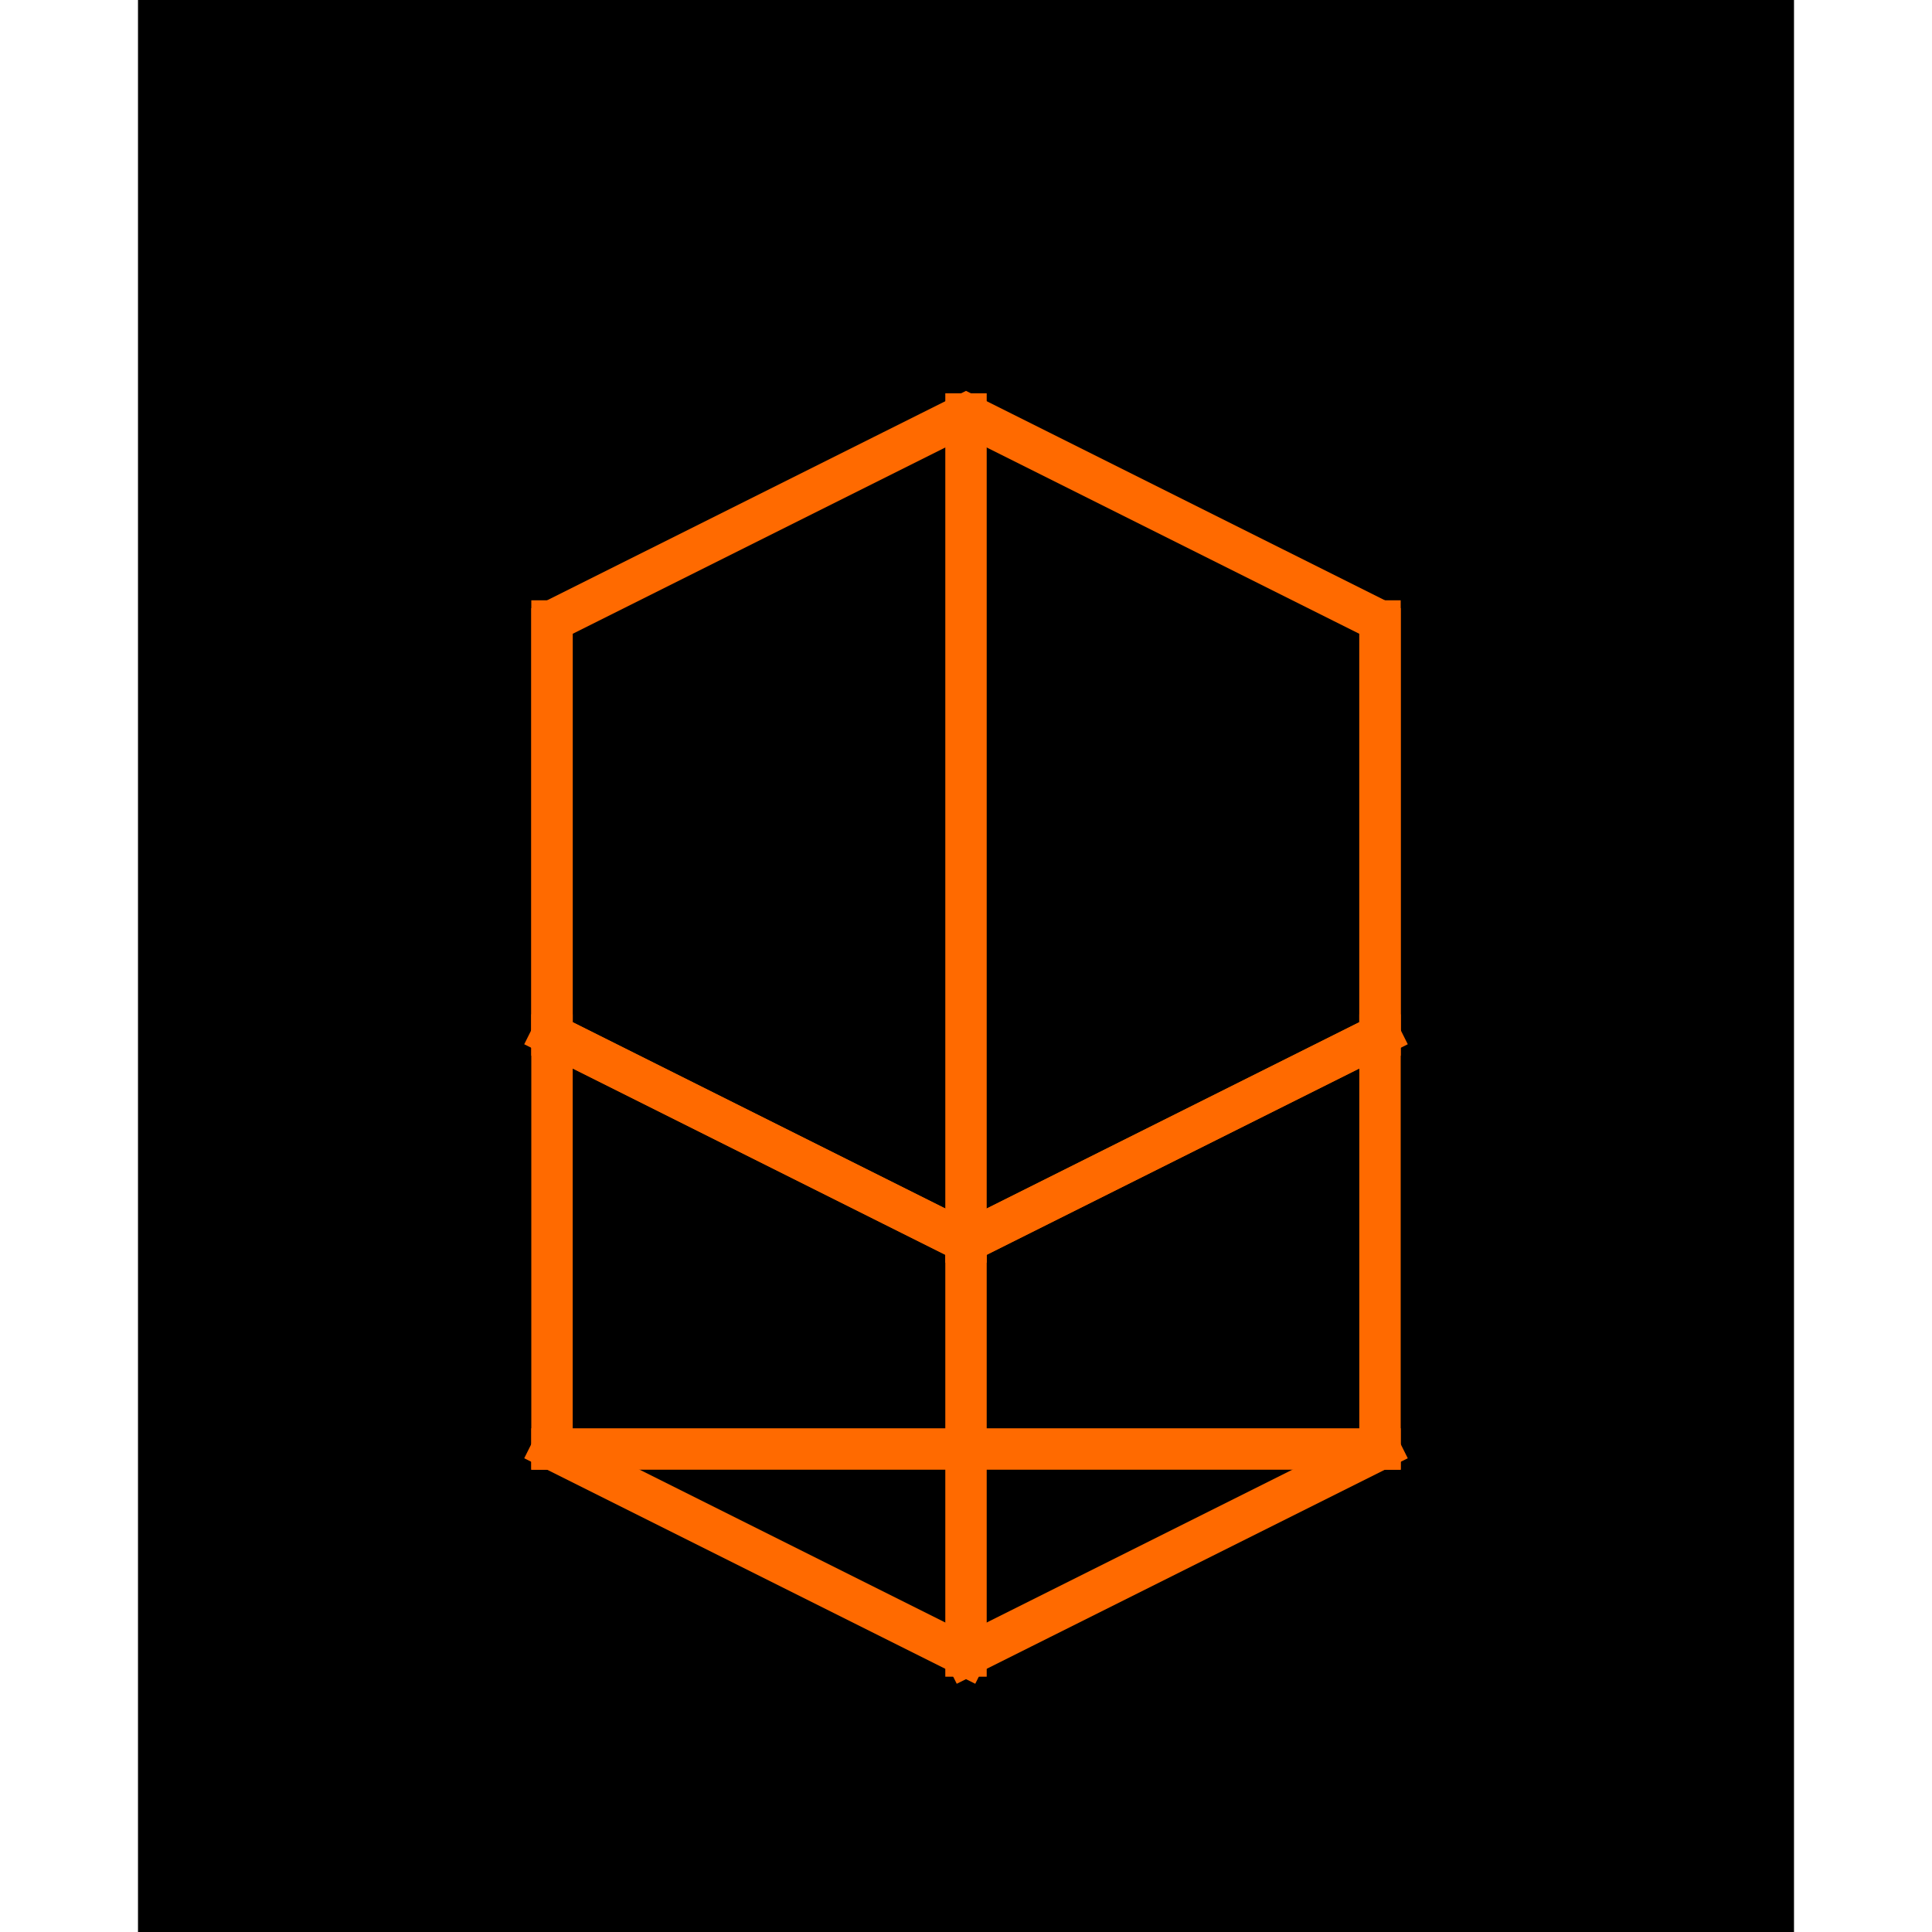
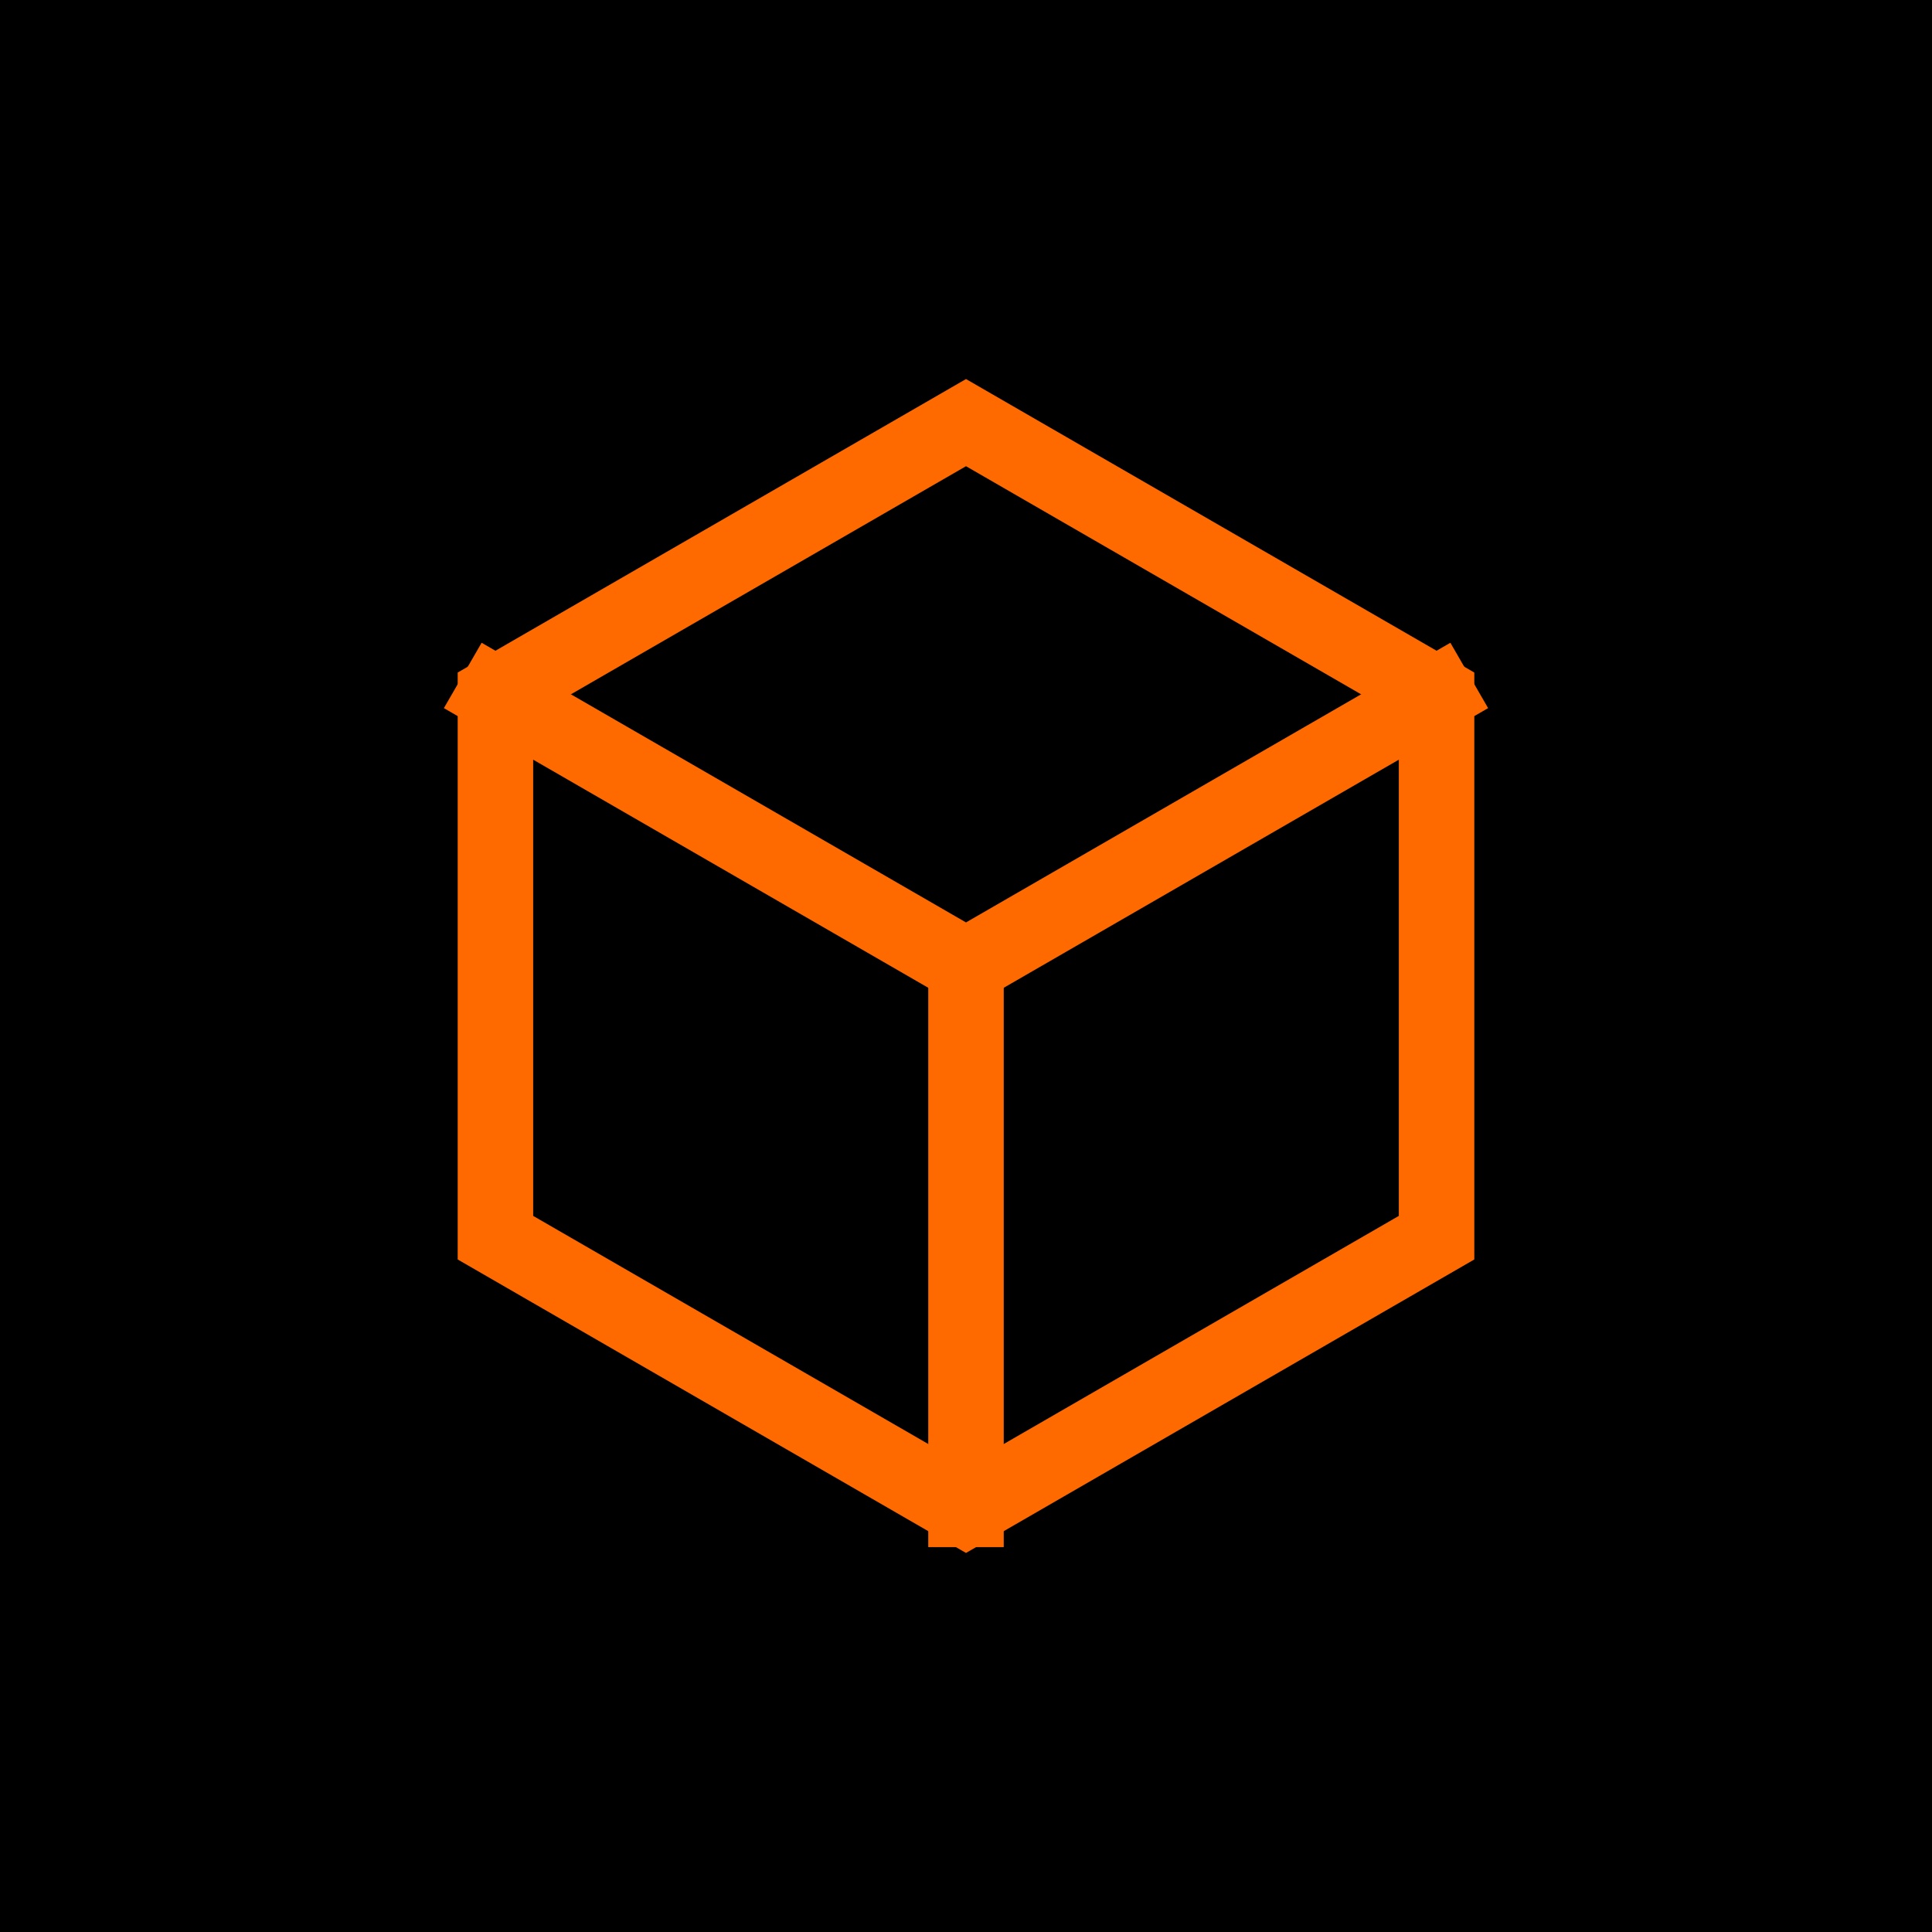
- <svg xmlns="http://www.w3.org/2000/svg" width="32" height="32" viewBox="0 0 120 140">
-   <rect width="120" height="140" fill="#000000" />
-   <g stroke="#FF6A00" stroke-width="3" fill="none" stroke-linecap="square" stroke-linejoin="miter">
-     <path d="M30,45 L60,30 L90,45 L90,75 L60,90 L30,75 Z" />
-     <path d="M30,75 L30,105" />
-     <path d="M60,90 L60,120" />
-     <path d="M90,75 L90,105" />
-     <path d="M30,105 L60,120" />
-     <path d="M60,120 L90,105" />
-     <path d="M90,105 L30,105" />
-     <path d="M30,45 L30,75" />
-     <path d="M60,30 L60,90" />
-     <path d="M90,45 L90,75" />
-     <path d="M30,75 L60,90" />
-     <path d="M60,90 L90,75" />
+ <svg xmlns="http://www.w3.org/2000/svg" viewBox="0 0 32 32">
+   <rect width="32" height="32" fill="#000000" />
+   <g class="iso-fill">
+     <polygon fill="#000000" points="16,7 23.794,11.5 16,16 8.206,11.5" />
+     <polygon fill="#000000" points="8.206,11.5 16,16 16,25 8.206,20.5" />
+     <polygon fill="#000000" points="23.794,11.5 16,16 16,25 23.794,20.5" />
+   </g>
+   <g class="iso-stroke" stroke="#FF6A00" stroke-width="1.25" fill="none" stroke-linecap="square" stroke-linejoin="miter">
+     <path d="M16,7 L23.794,11.5 L23.794,20.5 L16,25 L8.206,20.5 L8.206,11.5 Z" />
+     <path d="M8.206,11.5 L16,16 L23.794,11.5" />
+     <path d="M16,16 L16,25" />
  </g>
</svg>
